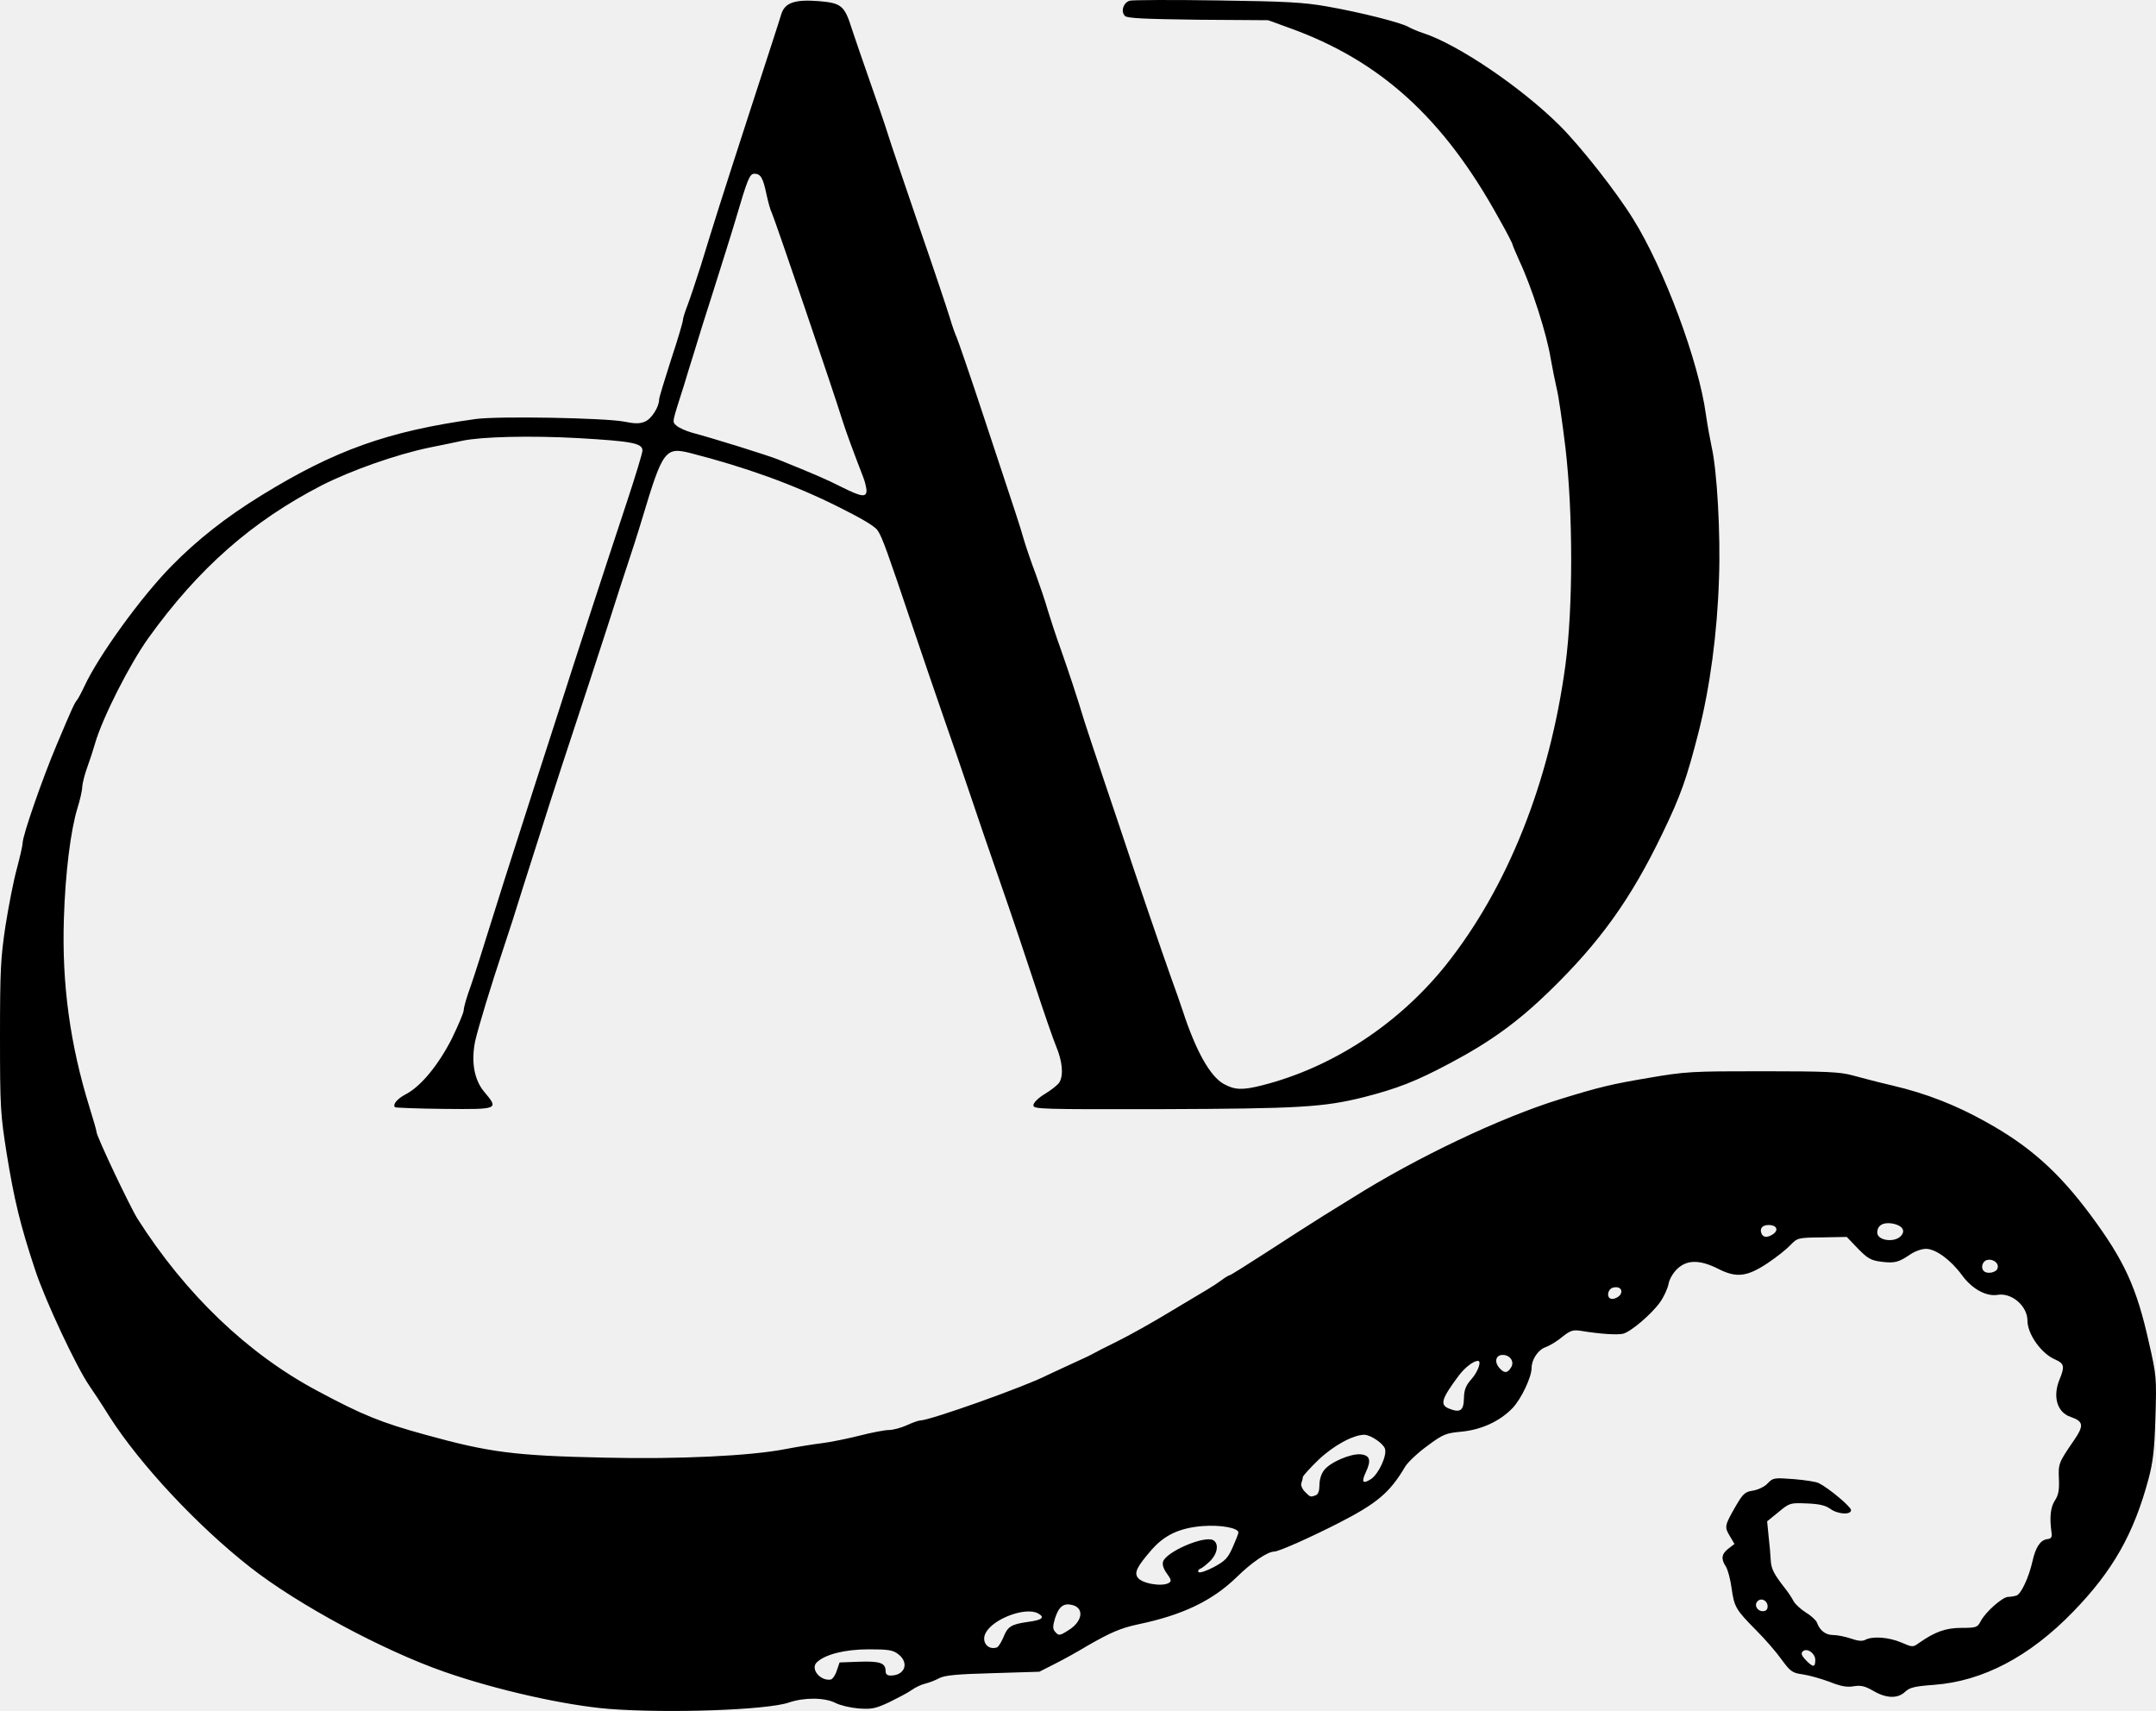
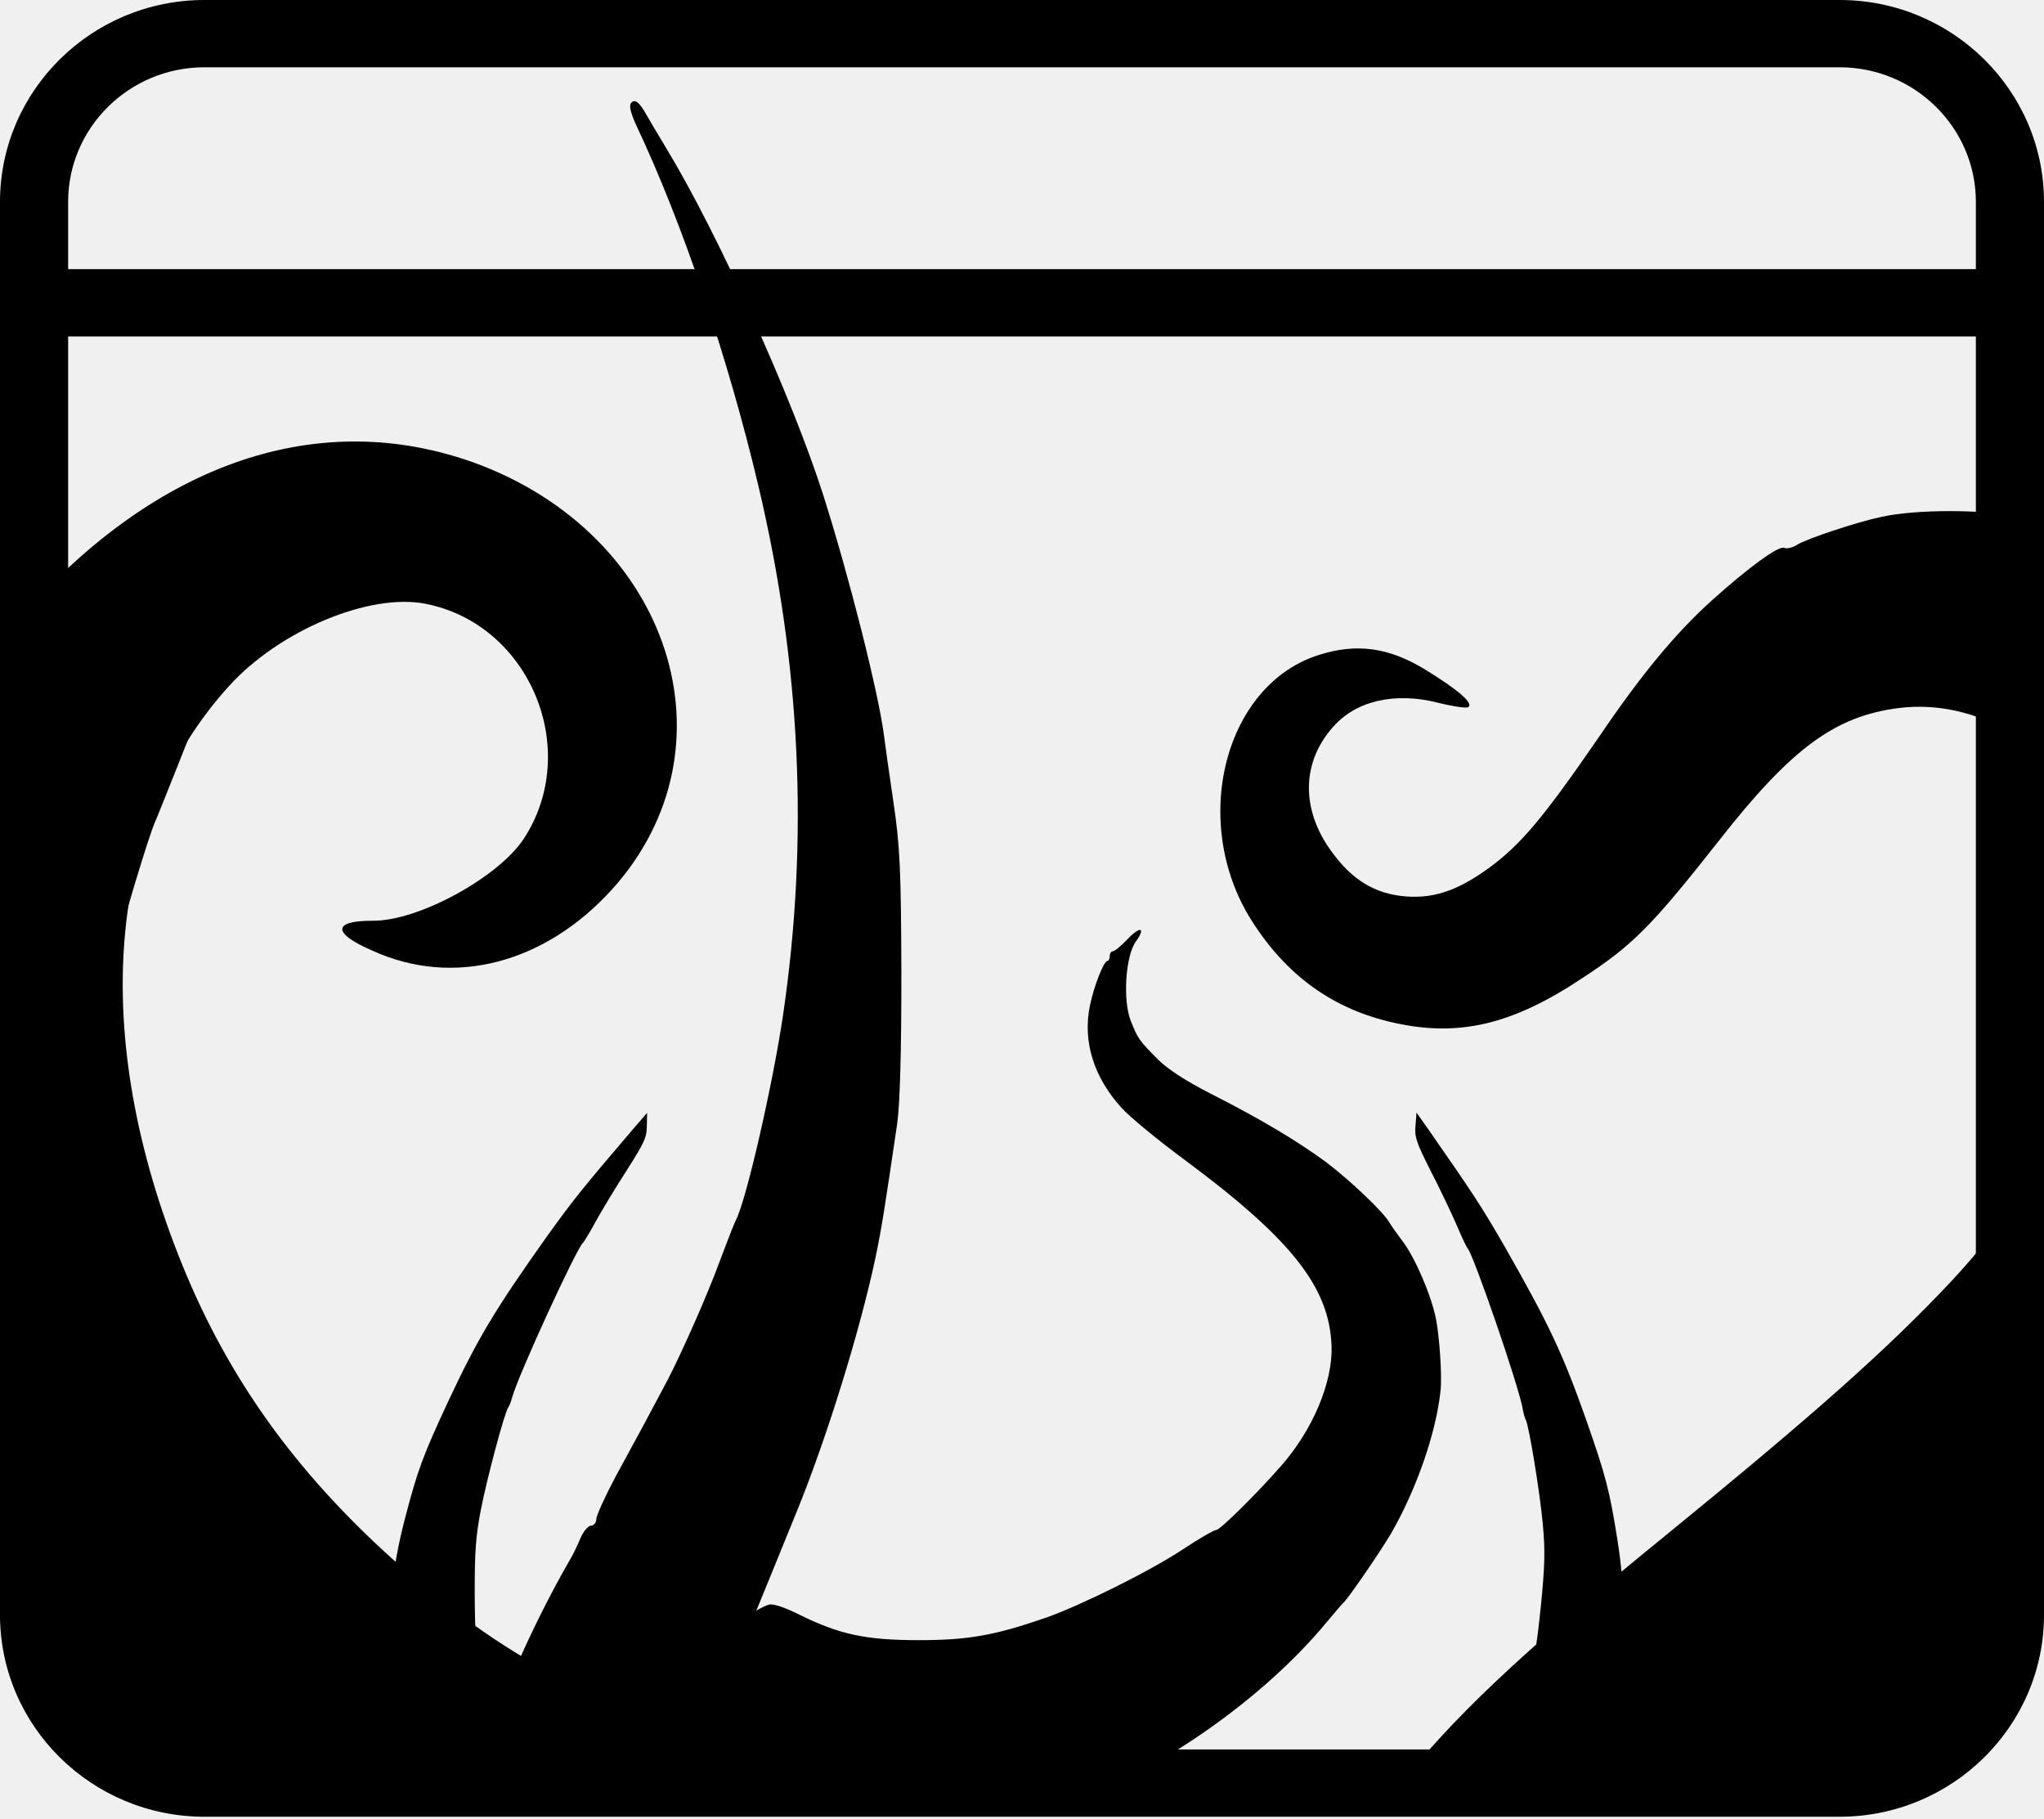
- <svg xmlns="http://www.w3.org/2000/svg" class="img-fluid" id="outputsvg" width="904.427" height="717.741" viewBox="0 0 9044.265 7177.415" transform-origin="50% 50%" cursor="move" version="1.1">
-   <defs id="defs7" />
-   <path id="p6sZLZLnx" d="m 2555,7168.811 c -185,-15 -471,-79 -689,-155 -259,-90 -617,-283 -816,-439 -222,-174 -462,-431 -590,-631 -31,-50 -70,-109 -86,-132 -52,-75 -184,-355 -226,-483 -63,-189 -89,-298 -120,-490 -26,-164 -28,-195 -28,-490 0,-280 3,-332 23,-465 13,-82 34,-191 48,-241 13,-49 24,-97 24,-107 0,-31 81,-265 143,-412 65,-154 74,-174 85,-187 6,-8 20,-34 31,-58 60,-129 238,-375 366,-505 108,-110 229,-205 377,-296 307,-189 530,-269 898,-320 93,-13 542,-5 624,11 44,9 65,9 86,0 28,-11 60,-62 60,-93 0,-8 23,-83 50,-167 28,-84 50,-159 50,-167 0,-8 9,-35 19,-61 10,-26 35,-101 56,-167 59,-192 77,-250 205,-645 67,-206 127,-390 132,-408 15,-50 57,-64 159,-56 94,8 107,19 138,118 11,33 45,133 76,221 31,88 65,187 75,220 10,33 69,206 130,385 62,179 120,353 130,386 10,34 23,70 28,80 5,11 57,161 114,334 148,447 149,449 168,515 10,33 32,98 50,145 17,47 40,114 50,150 11,36 35,110 55,165 33,94 69,202 100,305 8,25 45,137 83,250 38,113 76,225 84,250 43,131 162,478 193,565 20,55 43,120 51,145 55,169 115,276 172,308 47,26 79,27 162,6 295,-75 572,-257 770,-504 259,-325 436,-768 502,-1260 32,-241 32,-636 0,-910 -13,-107 -29,-220 -37,-250 -7,-30 -18,-86 -25,-125 -16,-101 -80,-301 -132,-411 -15,-34 -28,-64 -28,-67 0,-4 -25,-53 -57,-109 -232,-422 -499,-664 -883,-801 l -85,-31 -294,-2 c -224,-3 -298,-6 -307,-16 -19,-19 -6,-57 21,-64 13,-3 178,-4 367,-1 288,4 362,8 458,25 139,24 317,69 345,87 11,6 38,18 60,25 145,47 411,227 573,388 89,89 237,277 308,392 130,208 275,598 305,819 6,42 17,103 24,136 23,99 38,366 31,554 -7,227 -38,457 -86,645 -50,195 -74,263 -150,421 -133,277 -263,458 -476,665 -131,127 -246,211 -414,300 -144,77 -224,108 -365,144 -168,42 -274,48 -847,50 -509,1 -538,0 -538,-16 0,-11 20,-31 50,-49 28,-17 55,-39 60,-49 17,-31 11,-88 -14,-148 -13,-31 -53,-147 -89,-257 -36,-110 -102,-306 -147,-435 -45,-129 -101,-293 -125,-365 -24,-71 -73,-215 -110,-320 -36,-104 -97,-282 -135,-395 -103,-306 -124,-365 -143,-393 -11,-18 -69,-52 -170,-102 -187,-93 -385,-164 -615,-223 -106,-27 -117,-12 -201,268 -21,70 -46,147 -62,195 -6,17 -46,140 -89,275 -44,135 -106,326 -139,425 -63,190 -125,383 -211,655 -28,91 -64,203 -80,250 -57,170 -110,346 -122,400 -17,85 -4,161 38,211 62,74 62,74 -167,72 -111,-1 -204,-5 -207,-7 -11,-12 10,-36 46,-55 62,-32 136,-122 192,-232 27,-56 50,-109 50,-119 0,-10 9,-42 19,-72 11,-29 43,-127 71,-218 46,-148 99,-315 210,-660 21,-63 65,-203 100,-310 67,-210 184,-569 286,-877 35,-106 64,-201 64,-212 0,-31 -46,-39 -270,-52 -200,-11 -404,-6 -485,11 -22,5 -85,18 -140,29 -139,29 -328,96 -450,158 -293,151 -517,348 -727,640 -79,110 -193,335 -224,442 -7,25 -22,71 -33,101 -11,30 -20,67 -21,81 0,15 -9,55 -20,90 -29,95 -51,272 -57,464 -9,274 26,529 108,793 16,51 29,97 29,102 0,18 140,313 172,364 201,316 462,566 753,721 190,102 269,134 455,185 268,74 373,88 755,96 305,7 606,-7 755,-36 52,-10 122,-21 155,-25 33,-4 102,-18 154,-31 51,-13 107,-24 125,-24 17,0 51,-9 75,-20 24,-11 49,-20 56,-20 41,0 445,-144 533,-190 9,-4 53,-25 97,-45 44,-20 87,-40 95,-45 8,-5 53,-28 100,-51 47,-23 148,-79 225,-126 176,-105 174,-103 212,-130 17,-13 34,-23 38,-23 3,0 73,-44 155,-97 83,-54 189,-122 237,-152 49,-30 104,-64 123,-76 267,-168 620,-336 870,-413 165,-51 216,-63 370,-89 157,-27 181,-28 480,-28 266,0 324,3 375,17 33,9 109,29 169,43 141,33 266,82 391,152 183,101 305,210 439,390 143,193 194,304 246,538 31,135 32,146 27,310 -4,137 -10,188 -29,260 -62,231 -150,386 -316,557 -183,189 -380,292 -584,307 -81,6 -102,11 -121,29 -31,30 -80,28 -134,-4 -35,-20 -52,-24 -82,-19 -28,5 -55,0 -102,-19 -35,-13 -85,-27 -112,-31 -43,-6 -51,-11 -89,-63 -22,-31 -70,-86 -106,-122 -85,-86 -92,-97 -103,-176 -5,-38 -16,-78 -24,-91 -21,-32 -19,-52 10,-75 l 26,-20 -20,-34 c -23,-38 -21,-44 26,-126 30,-51 38,-59 73,-64 22,-4 49,-17 61,-31 22,-23 27,-23 109,-17 47,4 94,11 105,17 42,21 135,99 135,113 0,21 -56,18 -88,-6 -20,-14 -46,-20 -98,-22 -69,-3 -72,-2 -118,36 l -48,39 6,61 c 4,33 8,79 9,101 2,38 13,59 63,123 12,15 26,37 33,50 6,12 30,34 52,48 22,13 43,33 46,42 12,33 36,52 68,52 18,0 51,7 75,15 29,10 47,12 60,5 31,-16 98,-11 150,11 49,21 49,21 77,1 66,-46 111,-62 177,-62 62,0 66,-2 80,-28 20,-39 92,-102 115,-102 11,0 27,-3 36,-6 19,-8 51,-76 66,-143 13,-59 33,-89 61,-93 18,-2 22,-8 19,-28 -9,-64 -4,-107 14,-134 15,-23 19,-44 17,-90 -3,-65 -1,-69 62,-161 44,-64 42,-81 -13,-100 -57,-19 -76,-86 -46,-158 22,-53 19,-66 -17,-82 -59,-24 -118,-107 -118,-164 0,-61 -66,-118 -125,-108 -48,8 -108,-25 -150,-83 -47,-64 -110,-110 -151,-110 -17,0 -46,10 -65,23 -50,34 -66,38 -123,31 -44,-6 -57,-14 -98,-56 l -46,-48 -104,2 c -102,1 -103,2 -133,33 -16,17 -59,51 -95,75 -86,57 -130,63 -207,24 -77,-39 -131,-39 -172,0 -18,17 -34,45 -37,65 -4,19 -20,54 -36,76 -36,50 -122,123 -154,131 -24,6 -99,1 -177,-12 -33,-5 -44,-2 -78,25 -21,18 -53,37 -69,43 -32,10 -60,52 -60,87 0,39 -43,130 -80,169 -54,56 -131,91 -215,99 -64,6 -76,10 -143,60 -40,29 -81,68 -92,86 -65,110 -118,155 -285,240 -118,60 -246,117 -265,117 -27,0 -93,44 -157,107 -102,99 -226,159 -413,198 -74,16 -116,34 -215,91 -38,23 -99,57 -135,75 l -65,33 -195,6 c -151,4 -202,9 -225,21 -16,9 -43,19 -59,23 -17,4 -42,16 -57,27 -15,11 -58,33 -94,51 -58,27 -74,30 -129,26 -34,-3 -77,-13 -96,-23 -45,-23 -130,-24 -195,-2 -93,32 -507,46 -755,27 z m 955,-160 12,-35 82,-3 c 87,-3 111,5 111,39 0,13 7,19 21,19 60,0 79,-53 33,-89 -23,-18 -41,-21 -125,-21 -99,0 -183,21 -218,55 -27,27 14,78 58,72 8,-1 20,-18 26,-37 z m 4105,-45 c 0,-29 -36,-53 -53,-36 -8,8 -4,18 13,36 30,31 40,32 40,0 z m -3406,-95 c 18,-46 33,-55 103,-65 61,-8 73,-19 42,-36 -53,-28 -188,23 -219,82 -20,37 9,74 47,61 6,-2 18,-21 27,-42 z m 273,-30 c 59,-36 68,-93 16,-106 -36,-9 -56,6 -72,55 -10,33 -10,45 -1,56 16,19 19,19 57,-5 z m 2933,-100 c 0,-24 -26,-38 -42,-22 -16,16 -2,42 22,42 13,0 20,-7 20,-20 z m -2511,-99 c 11,-7 9,-14 -9,-39 -14,-19 -20,-37 -16,-50 14,-42 173,-110 210,-90 25,14 19,56 -12,87 -15,15 -34,30 -42,33 -8,3 -11,9 -7,14 5,5 33,-5 64,-21 48,-26 59,-38 79,-83 13,-29 24,-57 24,-62 0,-19 -74,-33 -151,-27 -97,8 -161,38 -217,104 -56,65 -69,90 -55,111 16,26 104,41 132,23 z m 615,-367 c 11,-4 16,-19 16,-44 0,-22 8,-48 20,-62 25,-33 112,-70 153,-66 39,4 45,25 22,74 -20,43 -14,52 21,30 32,-21 68,-99 59,-127 -7,-23 -61,-59 -87,-59 -46,0 -129,45 -192,105 -36,35 -66,68 -66,73 0,6 -3,17 -6,25 -3,9 4,25 15,36 23,23 23,23 45,15 z m 622,-406 c 1,-38 8,-55 33,-83 26,-30 42,-75 26,-75 -19,0 -55,28 -80,61 -73,98 -81,123 -42,139 47,19 62,9 63,-42 z m 198,-131 c 15,-23 -4,-52 -35,-52 -30,0 -37,30 -13,56 20,22 33,21 48,-4 z m 456,-302 c 16,-20 1,-39 -26,-33 -27,5 -32,48 -6,48 11,0 25,-7 32,-15 z m 1584,-112 c 9,-22 -18,-43 -44,-36 -19,5 -27,33 -13,46 13,14 51,7 57,-10 z m -403,-139 c 18,-22 3,-42 -36,-50 -40,-7 -65,7 -65,38 0,34 75,44 101,12 z m -536,-7 c 22,-17 12,-37 -20,-37 -27,0 -39,14 -31,35 7,19 27,19 51,2 z m -3805,-3119 c -1,-13 -7,-39 -15,-58 -42,-109 -69,-182 -86,-235 -36,-118 -286,-850 -296,-870 -6,-11 -16,-47 -23,-80 -14,-67 -24,-85 -50,-85 -20,0 -28,18 -80,195 -18,61 -60,193 -92,295 -33,102 -70,221 -83,265 -14,44 -32,103 -40,130 -52,164 -51,154 -33,171 9,9 38,22 65,30 94,25 318,95 363,113 153,62 202,83 265,115 84,42 105,45 105,14 z" style="fill:#000000" />
+ <svg xmlns="http://www.w3.org/2000/svg" width="200" height="178" viewBox="0 0 200 178" fill="none">
+   <g clip-path="url(#clip0_1_15)">
+     <path d="M180 0H20C8.973 0 0 8.863 0 19.753V158.025C0 168.915 8.973 177.778 20 177.778H180C191.027 177.778 200 168.915 200 158.025V19.753C200 8.863 191.027 0 180 0ZM20 6.584H180C187.353 6.584 193.333 12.491 193.333 19.753V26.337H6.667V19.753C6.667 12.491 12.647 6.584 20 6.584ZM180 171.193H20C12.647 171.193 6.667 165.287 6.667 158.025V32.922H193.333V158.025C193.333 165.287 187.353 171.193 180 171.193Z" fill="black" />
+   </g>
+   <mask id="mask0_1_15" style="mask-type:alpha" maskUnits="userSpaceOnUse" x="0" y="0" width="200" height="177">
+     <path d="M0 20C0 8.954 8.954 0 20 0H180C191.046 0 200 8.954 200 20V157C200 168.046 191.046 177 180 177H20C8.954 177 0 168.046 0 157V20Z" fill="#D9D9D9" />
+   </mask>
+   <g mask="url(#mask0_1_15)">
+     <path d="M141 381.482V364.926L139.907 364.33C139.292 363.994 136.697 362.689 134.169 361.458C131.642 360.191 129.422 359.035 129.285 358.886C129.149 358.736 129.354 357.692 129.729 356.611C132.052 350.16 134.921 340.54 136.014 335.544C136.526 333.306 137.072 330.845 137.243 330.137C137.414 329.429 137.824 326.557 138.131 323.798C138.438 321.039 138.814 318.615 138.951 318.466C139.087 318.28 139.634 318.764 140.112 319.585L141 321.002L140.966 288.226C140.966 261.677 140.863 255.6 140.522 256.159C138.917 258.769 134.716 269.023 134.033 272.043C133.281 275.511 133.247 275.474 131.198 271.037C130.173 268.799 129.114 266.674 128.841 266.338C128.568 266.04 128.363 265.593 128.363 265.369C128.363 265.145 128.056 264.549 127.646 263.989C127.27 263.467 126.997 262.871 127.065 262.722C127.134 262.572 128.534 261.118 130.242 259.478C133.896 255.973 133.623 256.271 137.721 251.834L141 248.329V234.681L140.966 221.072L140.283 222.004C136.594 226.963 130.105 233.6 125.255 237.366C123.479 238.783 121.874 240.051 121.669 240.237C120.644 241.169 114.087 245.495 113.745 245.495C113.506 245.495 112.174 244.451 110.74 243.183C109.305 241.878 107.734 240.498 107.188 240.088C104.729 238.149 100.459 234.57 99.811 233.936C99.162 233.302 99.059 232.668 98.888 229.014C98.376 217.268 96.395 206.492 92.263 193.293C89.838 185.425 84.27 171.181 85.159 175.022C87.242 184.008 88.745 195.977 89.257 207.275C89.462 211.675 88.95 223.943 88.54 224.688C88.164 225.322 82.699 220.475 78.225 215.665C76.517 213.763 75.083 212.16 75.083 212.048C75.083 211.936 74.468 211.079 73.751 210.109C69.413 204.441 66.545 194.523 66.545 185.388C66.579 178.228 68.116 172.076 72.522 161.225C74.332 156.825 76.039 152.649 78.157 147.429C80.992 140.382 84.134 130.24 85.637 123.192C86.251 120.284 86.525 118.531 87.788 109.955C88.061 107.979 88.198 103.057 88.198 95.227C88.164 85.085 88.061 82.81 87.413 78.448C87.003 75.688 86.593 72.743 86.49 71.922C85.944 67.746 83.109 56.485 80.548 48.431C77.542 38.998 70.267 22.889 65.213 14.537C64.359 13.12 63.471 11.629 63.266 11.256C62.583 10.025 62.139 9.652 61.763 10.062C61.524 10.323 61.695 11.032 62.275 12.3C66.784 21.845 71.258 35.082 74.195 47.499C78.362 65.061 79.147 82.139 76.62 99.328C75.629 106.04 73.034 117.413 72.009 119.389C71.838 119.725 71.121 121.552 70.438 123.379C69.277 126.585 66.715 132.365 65.281 135.124C63.846 137.846 62.139 141.016 60.26 144.446C59.236 146.385 58.348 148.287 58.348 148.66C58.348 148.995 58.109 149.293 57.835 149.293C57.562 149.293 57.084 149.853 56.811 150.487C56.538 151.158 56.025 152.239 55.65 152.836C51.927 159.324 48.409 167.415 46.701 173.381C46.325 174.649 45.642 177.744 45.164 180.279C44.379 184.344 44.276 185.798 44.276 192.36C44.276 196.462 44.413 200.564 44.618 201.496C44.823 202.428 44.891 203.286 44.755 203.435C44.584 203.621 43.115 202.092 41.441 200.079C39.734 198.103 37.036 194.97 35.431 193.106C28.531 185.238 21.871 176.103 18.422 169.801C12.957 159.808 9.132 147.802 7.732 136.243C7.185 131.694 7.185 116.667 7.766 111.82C8.244 107.494 9.815 99.105 11.011 94.257C12.001 90.305 14.46 82.102 15.143 80.498C15.416 79.902 16.407 77.366 17.397 74.905C18.354 72.444 19.822 68.902 20.642 67.075C22.315 63.346 22.349 63.16 21.666 63.16C20.881 63.16 14.494 73.712 11.147 80.498C8.039 86.8 4.829 94.257 3.702 97.65C3.394 98.695 2.779 100.522 2.37 101.752C-4.427 122.223 -5.349 147.093 -0.021 166.632C1.072 170.696 2.745 175.917 3.018 176.14C3.155 176.252 3.462 176.998 3.702 177.818C4.385 180.317 8.278 188.743 10.874 193.479C13.845 198.886 16.338 203.025 19.651 208.058C21.017 210.146 22.145 211.973 22.145 212.16C22.145 212.309 22.418 212.794 22.794 213.204C23.887 214.546 29.863 224.129 32.801 229.275C41.544 244.6 45.677 258.359 45.745 272.267C45.745 275.213 45.711 277.711 45.608 277.786C45.54 277.86 43.422 275.772 40.929 273.087C38.402 270.44 36.25 268.24 36.114 268.24C35.943 268.24 35.396 267.793 34.884 267.271C33.757 266.077 29.624 262.386 28.292 261.342C24.023 257.986 14.05 248.515 10.361 244.339C4.76 238 -0.943 229.275 -2.719 224.427C-3.095 223.383 -4.393 220.289 -5.622 217.529C-6.818 214.77 -8.218 211.079 -8.696 209.326C-11.77 198.065 -12.966 189.787 -13.239 177.445C-13.58 163.239 -12.18 148.138 -9.311 134.863C-8.97 133.372 -8.833 132.104 -9.004 132.104C-9.14 132.067 -9.448 132.029 -9.653 131.992C-9.858 131.955 -10.78 134.155 -11.736 136.802C-14.127 143.663 -16.893 153.059 -18.977 161.225C-20.035 165.476 -21.572 174.798 -22.29 181.696C-22.836 186.544 -23.212 188.818 -23.451 188.743C-23.69 188.669 -25.09 187.177 -26.627 185.425L-29.393 182.218L-28.745 179.944C-27.754 176.327 -26.149 168.907 -25.363 164.395C-23.963 156.341 -23.553 151.195 -23.383 139.785C-23.246 130.09 -23.314 127.555 -23.929 120.769C-24.715 112.454 -25.705 106.152 -27.344 98.583C-28.471 93.474 -29.53 89 -29.872 88.142C-29.974 87.844 -30.316 86.576 -30.623 85.346C-30.93 84.115 -31.443 82.288 -31.819 81.244C-36.429 67.858 -37.488 65.024 -40.801 57.567C-42.85 52.943 -42.611 53.316 -43.226 53.577C-43.67 53.763 -43.704 53.987 -43.397 54.845C-43.192 55.404 -42.816 56.634 -42.577 57.567C-42.338 58.499 -41.621 61.184 -40.938 63.533C-39.127 70.132 -37.181 79.38 -36.293 85.532C-36.053 87.061 -35.678 89.857 -35.405 91.684C-34.619 96.905 -34.209 104.325 -34.209 113.087C-34.209 125.355 -34.824 132.775 -36.6 142.955C-37.898 150.151 -38.308 151.978 -39.81 157.012C-40.664 159.846 -41.382 162.456 -41.382 162.791C-41.382 163.127 -41.518 163.537 -41.723 163.649C-41.894 163.761 -42.201 164.507 -42.406 165.252C-42.577 166.035 -42.953 166.968 -43.226 167.378C-43.704 168.086 -43.806 168.012 -45.89 166.073C-47.051 164.954 -48.349 163.724 -48.725 163.276C-49.1 162.866 -50.501 161.524 -51.798 160.293C-62.249 150.487 -70.139 140.494 -73.418 132.887C-76.389 126.026 -77.072 122.596 -77.038 115.176C-77.004 110.44 -76.867 109.06 -76.116 106.04C-73.999 97.539 -71.198 91.274 -66.348 84.227C-64.948 82.176 -63.684 80.349 -63.547 80.125C-62.659 78.82 -58.527 73.936 -55.487 70.692C-52.277 67.224 -51.628 66.143 -52.721 66.143C-52.925 66.143 -53.779 66.777 -54.633 67.522C-55.487 68.305 -56.375 69.014 -56.614 69.126C-58.493 69.946 -69.046 80.275 -72.803 84.973C-75.228 87.956 -77.414 91.535 -77.926 93.251C-78.234 94.332 -78.643 95.04 -78.951 95.04C-79.497 95.04 -79.873 95.637 -81.717 99.739C-82.878 102.349 -84.04 105.63 -85.201 109.955C-86.362 114.057 -86.806 123.975 -86.123 129.345C-85.679 132.738 -84.142 139.189 -83.527 140.158C-83.254 140.531 -83.049 141.128 -83.049 141.463C-83.049 141.985 -79.497 150.039 -78.541 151.717C-75.638 156.714 -74.169 159.1 -73.076 160.592C-72.359 161.598 -71.847 162.568 -71.983 162.754C-72.086 162.941 -74.033 164.097 -76.321 165.364C-85.816 170.547 -90.392 173.903 -96.369 180.018C-100.638 184.381 -103.132 187.998 -105.591 193.479C-106.342 195.231 -107.025 196.648 -107.094 196.648C-107.162 196.648 -107.879 194.411 -108.665 191.726C-109.45 189.004 -110.304 186.245 -110.577 185.574C-110.85 184.94 -111.055 184.306 -111.055 184.194C-111.055 183.747 -114.163 175.208 -115.939 170.734C-118.057 165.439 -130.762 137.734 -133.904 131.657C-135.1 129.307 -141.384 115.996 -143.98 110.216C-144.663 108.762 -145.209 107.345 -145.209 107.084C-145.209 106.86 -145.414 106.376 -145.687 106.077C-145.961 105.742 -146.405 104.81 -146.678 103.989C-146.951 103.169 -147.976 100.41 -148.966 97.837C-153.611 85.756 -156.685 74.271 -158.256 62.973C-159.281 55.851 -159.349 41.757 -158.427 34.821C-156.787 22.74 -153.748 12.151 -148.693 0.927C-146.541 -3.846 -146.029 -4.778 -142.067 -11.34C-138.788 -16.747 -137.456 -18.835 -136.807 -19.544C-136.261 -20.103 -136.295 -20.774 -136.876 -20.998C-137.32 -21.147 -143.672 -13.54 -146.883 -8.991C-148.215 -7.127 -150.298 -3.958 -151.562 -1.907C-152.826 0.144 -154.089 2.232 -154.431 2.754C-156.753 6.446 -161.808 18.005 -163.482 23.449C-163.755 24.269 -164.335 26.208 -164.848 27.737C-165.702 30.421 -167.102 36.425 -167.751 40.153C-169.527 50.072 -169.868 67.597 -168.502 78.41C-168.058 81.766 -167.648 84.674 -167.546 84.824C-167.478 84.973 -167.17 86.688 -166.863 88.59C-166.316 92.207 -165.053 98.172 -163.994 102.311C-160.92 114.057 -160.852 114.281 -156.924 126.362C-154.021 135.311 -152.689 139.226 -150.503 145.192C-149.444 148.063 -147.942 152.351 -145.653 158.988C-143.706 164.693 -143.126 166.968 -143.433 167.751C-145.107 171.74 -147.976 179.906 -148.966 183.411C-149.308 184.642 -149.752 186.133 -149.957 186.73C-150.196 187.327 -150.298 188.259 -150.23 188.781C-150.162 189.303 -150.162 189.489 -150.264 189.191C-150.503 188.408 -151.528 192.547 -152.723 199.072C-153.884 205.485 -154.772 214.733 -154.772 220.624C-154.772 228.268 -152.826 241.952 -150.879 247.918C-146.985 259.962 -144.082 266.04 -137.695 275.511C-136.09 277.897 -134.826 280.097 -134.861 280.47C-135.1 283.341 -136.534 289.867 -136.91 289.867C-137.149 289.867 -137.764 288.972 -138.242 287.928C-141.213 281.44 -147.873 273.311 -157.607 264.138C-158.768 263.057 -158.871 262.759 -158.871 261.006C-158.871 258.434 -159.827 249.298 -160.237 247.918C-160.408 247.322 -160.954 245.196 -161.398 243.22C-162.73 237.403 -164.745 231.736 -168.366 223.495C-169.458 221.034 -172.191 215.665 -172.362 215.665C-172.396 215.665 -172.259 216.448 -172.02 217.455C-169.424 227.746 -168.092 237.702 -168.092 246.613C-168.092 252.356 -168.297 254.071 -168.98 254.071C-169.254 254.071 -169.458 253.922 -169.458 253.773C-169.458 253.586 -170.176 252.878 -171.098 252.169C-173.318 250.454 -185.033 237.627 -185.306 236.62C-185.442 236.173 -185.682 235.8 -185.852 235.8C-185.989 235.8 -186.433 235.241 -186.809 234.607C-187.218 233.936 -188.004 232.631 -188.619 231.698C-189.234 230.766 -190.566 228.529 -191.556 226.739C-192.99 224.129 -193.298 223.309 -193.025 222.75C-192.854 222.377 -192.581 222.004 -192.41 221.929C-192.034 221.78 -188.141 214.397 -185.921 209.699C-183.701 204.963 -180.832 197.32 -179.568 192.733C-179.056 190.906 -178.338 188.371 -177.963 187.14C-176.255 181.286 -174.479 169.951 -173.933 161.598C-173.557 156.08 -173.728 141.165 -174.206 136.429C-174.889 129.643 -175.914 122.074 -176.767 117.748C-177.69 112.976 -179.534 104.959 -180.012 103.43C-180.183 102.908 -180.729 101.006 -181.242 99.142C-182.881 93.101 -183.462 91.461 -183.803 91.684C-183.94 91.759 -184.315 90.454 -184.657 88.776C-184.964 87.098 -185.442 85.234 -185.682 84.6C-185.921 84.003 -186.399 82.661 -186.74 81.617C-187.048 80.61 -187.423 79.603 -187.56 79.38C-187.697 79.193 -188.072 78.186 -188.38 77.217C-188.824 75.912 -189.165 75.465 -189.575 75.576C-189.882 75.651 -190.053 75.949 -189.985 76.248C-189.917 76.546 -189.609 77.776 -189.37 79.007C-189.097 80.237 -188.585 82.586 -188.243 84.227C-186.706 91.237 -184.759 104.027 -183.906 112.752C-182.778 124.497 -183.222 144.819 -184.828 153.209C-184.964 154.029 -185.442 156.378 -185.818 158.429C-187.15 165.476 -190.224 176.476 -191.693 179.459C-192.034 180.205 -192.342 180.913 -192.342 181.062C-192.342 181.398 -195.962 189.489 -196.85 191.055C-197.533 192.323 -200.914 198.14 -201.119 198.475C-201.187 198.587 -201.392 198.475 -201.597 198.252C-202.075 197.73 -202.314 196.238 -203.339 188.259C-204.364 179.832 -204.466 162.829 -203.51 153.581C-202.827 147.019 -201.085 135.348 -200.334 132.141C-199.719 129.606 -199.719 128.785 -200.334 128.785C-201.187 128.785 -204.978 139.897 -208.257 151.904C-209.487 156.49 -210.341 160.219 -211.331 165.7C-211.604 167.229 -212.048 169.764 -212.322 171.293C-213.005 175.059 -214.2 189.228 -214.2 193.703C-214.2 197.655 -213.722 204.963 -213.141 210.407L-212.731 213.912L-215.395 216.672C-219.084 220.512 -226.871 227.746 -229.842 230.132C-231.174 231.251 -232.302 232.258 -232.302 232.407C-232.302 232.556 -232.814 232.966 -233.429 233.302C-234.009 233.675 -235.614 234.868 -236.912 235.987C-238.244 237.105 -239.406 238.037 -239.576 238.037C-239.713 238.037 -239.815 237.292 -239.815 236.397C-239.815 234.309 -238.313 222.302 -237.595 218.648C-237.288 217.119 -236.912 214.919 -236.707 213.801C-236.195 210.967 -234.18 203.435 -232.916 199.818C-230.867 193.964 -229.467 190.123 -229.228 189.75C-229.091 189.564 -228.852 188.967 -228.715 188.445C-228.579 187.923 -227.759 185.91 -226.939 183.971C-226.086 182.032 -224.856 179.086 -224.207 177.445C-223.524 175.805 -222.875 174.313 -222.738 174.09C-222.602 173.903 -221.987 172.449 -221.372 170.92C-220.758 169.391 -219.699 166.856 -218.982 165.29C-218.264 163.724 -217.513 161.785 -217.274 161.002C-217.035 160.219 -216.727 159.398 -216.591 159.175C-216.488 158.988 -216.113 157.981 -215.771 156.937C-215.43 155.931 -215.054 154.737 -214.883 154.327C-214.337 152.985 -212.526 146.534 -211.809 143.514C-208.872 130.985 -208.872 114.392 -211.878 102.684C-214.951 90.529 -218.777 81.953 -225.881 70.953C-227.52 68.417 -230.389 64.689 -230.696 64.689C-231.345 64.614 -231.243 65.844 -230.457 67.187C-229.159 69.461 -224.958 78.671 -224.002 81.43C-223.251 83.519 -221.68 88.739 -220.689 92.43C-219.494 96.718 -218.333 108.538 -218.538 113.87C-218.777 120.508 -220.621 130.501 -222.363 134.863C-222.773 135.87 -223.08 136.839 -223.08 137.063C-223.08 137.473 -228.032 148.51 -229.296 150.971C-230.286 152.836 -231.174 154.327 -239.303 167.751C-242.889 173.717 -246.339 179.422 -246.919 180.428C-249.378 184.679 -252.145 190.123 -254.57 195.53L-256.653 200.153L-257.712 198.699C-265.499 187.998 -271.237 182.367 -280.834 176.066C-281.483 175.618 -281.79 174.984 -282.098 173.306C-282.303 172.076 -282.713 169.913 -282.986 168.459C-283.532 165.551 -285.035 159.846 -285.752 158.056C-285.991 157.459 -286.367 156.341 -286.538 155.632C-288.041 150.002 -297.843 128.897 -298.902 129.009C-299.96 129.121 -299.994 129.158 -299.653 129.643C-299.311 130.09 -297.194 135.907 -296.682 137.734C-296.545 138.256 -296.306 138.853 -296.169 139.039C-295.52 139.972 -292.72 150.337 -291.593 156.08C-290.602 161.002 -289.543 169.615 -289.851 170.174C-289.987 170.435 -290.226 170.473 -290.466 170.212C-290.978 169.764 -300.746 164.395 -302.078 163.873L-303 163.463V174.984V186.469L-301.053 187.886C-297.945 190.123 -291.729 195.567 -291.729 196.052C-291.729 196.648 -292.378 199.333 -292.754 200.191C-292.925 200.601 -293.574 202.353 -294.154 204.106C-295.11 206.791 -296.613 210.221 -298.594 214.173C-299.38 215.702 -301.326 218.76 -302.214 219.804L-303 220.736L-302.932 234.383L-302.829 248.068L-300.951 245.607C-292.754 234.942 -287.938 225.77 -284.591 214.472C-283.84 211.973 -283.054 209.177 -282.849 208.319C-282.644 207.424 -282.371 206.716 -282.2 206.716C-281.961 206.716 -278.068 213.577 -278.068 214.024C-278.068 214.136 -277.726 215.031 -277.282 216.001C-276.36 217.977 -274.277 225.397 -273.525 229.461C-271.647 239.23 -271.92 258.172 -274.106 271.596C-275.404 279.575 -278.409 293.67 -280.185 300.121C-282.303 307.914 -283.327 311.12 -283.703 311.12C-284.147 311.12 -286.948 309.107 -289.782 306.758C-296.135 301.5 -300.78 293.185 -302.522 284.087C-302.863 282.186 -302.932 284.796 -302.966 301.351L-303 320.852L-302.249 322.046C-300.917 324.096 -297.843 327.937 -294.359 331.89L-290.978 335.693L-291.695 337.855C-292.071 339.049 -292.925 341.696 -293.608 343.747C-294.291 345.798 -295.076 348.147 -295.315 348.967C-295.828 350.608 -296.784 353.442 -298.662 358.848C-299.38 360.936 -299.824 362.801 -299.721 363.323C-299.585 364.106 -299.619 364.143 -299.858 363.509C-300.131 362.838 -300.199 362.913 -300.438 363.994C-300.712 365.411 -301.292 365.784 -302.283 365.187L-303 364.777V381.407V398H-81H141V381.482ZM-192.478 349.34C-195.689 345.835 -198.011 342.255 -198.353 340.316C-198.694 338.378 -197.874 335.954 -195.996 333.195C-195.04 331.815 -190.77 326.856 -186.501 322.195C-178.817 313.805 -175.674 310.114 -173.045 306.46C-172.293 305.453 -171.61 304.521 -171.508 304.409C-171.405 304.297 -170.62 303.066 -169.8 301.65C-168.946 300.233 -168.161 298.89 -168.024 298.667C-167.273 297.436 -165.531 302.06 -164.984 306.609C-164.506 310.822 -164.95 315.968 -166.18 319.92C-167.034 322.568 -170.381 330.025 -171.03 330.696C-171.234 330.92 -172.259 332.412 -173.284 334.052C-175.06 336.811 -176.87 339.198 -180.524 343.56C-182.676 346.133 -188.892 352.509 -189.234 352.509C-189.404 352.509 -190.873 351.092 -192.478 349.34ZM2.199 351.167C2.233 350.794 2.745 347.923 3.326 344.791C3.906 341.659 4.624 337.296 4.897 335.096C5.17 332.896 5.58 329.988 5.751 328.646C6.058 326.259 6.878 318.69 7.493 312.053C7.663 310.226 7.902 302.022 8.005 293.894C8.142 285.728 8.346 279.053 8.449 279.053C8.893 279.053 15.075 286.511 17.568 290.053C20.915 294.863 21.735 296.131 22.52 297.697C22.964 298.629 23.511 299.636 23.75 299.972C23.989 300.27 24.604 301.873 25.116 303.514C26.346 307.504 26.448 314.215 25.287 318.69C23.101 327.266 17.056 336.923 7.493 347.215C4.931 349.899 2.711 352.099 2.506 352.025C2.335 351.95 2.199 351.54 2.199 351.167ZM87.959 331.927C81.914 326.185 78.874 322.381 77.098 318.28L76.415 316.714L77.201 310.673C78.123 303.551 78.259 303.216 83.007 298.219C86.934 294.08 97.317 285.392 98.308 285.392C98.752 285.392 99.981 289.606 100.528 292.999C101.757 300.717 100.801 310.188 97.898 319.137C96.156 324.507 93.355 331.293 91.716 334.164C91.238 334.947 90.828 334.686 87.959 331.927ZM-36.634 327.266C-36.976 326.818 -37.181 324.73 -37.317 319.547C-37.693 307.765 -39.469 298.517 -43.328 288.375C-46.334 280.47 -47.085 278.942 -52.345 270.403L-54.36 267.159V264.25C-54.36 256.793 -52.038 243.593 -49.237 235.241C-47.051 228.678 -46.061 226.068 -44.114 221.444C-43.772 220.624 -42.782 218.2 -41.894 216.038C-39.23 209.512 -38.957 208.953 -38.513 208.953C-38.103 208.953 -34.38 216.336 -32.911 220.139C-32.023 222.377 -30.418 227.522 -28.745 233.376C-26.183 242.214 -24.749 258.471 -25.329 271.111C-25.5 274.653 -25.739 277.935 -25.841 278.382C-25.944 278.867 -26.251 281.589 -26.525 284.46C-26.798 287.331 -27.276 290.948 -27.549 292.477C-29.667 304.26 -31.34 312.314 -32.604 316.937C-32.877 317.944 -33.458 320.032 -33.868 321.561C-35.644 328.31 -35.746 328.496 -36.634 327.266ZM-228.169 324.283C-228.579 323.686 -228.989 323.052 -229.125 322.866C-230.491 320.927 -231.414 319.436 -232.882 316.714C-234.317 314.103 -234.726 312.948 -235.205 310.188C-235.512 308.361 -235.888 306.087 -236.058 305.155C-236.537 302.768 -238.449 287.518 -238.449 286.324C-238.449 285.28 -236.537 279.948 -235.819 279.016C-235.58 278.718 -235.375 278.308 -235.375 278.121C-235.375 277.003 -229.535 268.576 -225.163 263.43C-221.304 258.844 -221.372 258.918 -215.908 252.729C-211.365 247.583 -206.584 241.878 -206.242 241.169C-205.73 240.163 -205.286 240.647 -204.09 243.444C-203.066 245.83 -201.256 249.447 -198.865 253.773C-196.064 258.881 -192.444 264.176 -185.579 273.087C-183.462 275.847 -181.105 278.904 -180.354 279.874C-179.636 280.843 -179.022 281.775 -179.022 281.924C-179.022 282.111 -180.354 283.752 -182.027 285.616C-184.998 289.009 -189.404 292.962 -192.41 294.938C-195.381 296.951 -200.368 300.195 -204.466 302.843C-215.703 310.076 -220.997 315.11 -225.471 322.791C-226.29 324.171 -227.076 325.29 -227.213 325.29C-227.349 325.29 -227.793 324.842 -228.169 324.283ZM-88.445 288.711C-89.709 287.443 -91.28 285.989 -91.929 285.43C-92.578 284.907 -94.081 283.565 -95.276 282.521C-96.438 281.44 -97.531 280.545 -97.701 280.545C-97.838 280.545 -98.077 273.609 -98.213 265.182C-98.316 256.718 -98.521 248.664 -98.623 247.285C-98.76 245.644 -98.726 244.749 -98.487 244.749C-98.316 244.749 -97.667 245.681 -97.087 246.8C-95.925 249.037 -90.802 257.539 -87.319 263.02C-85.372 266.04 -85.064 266.711 -85.269 267.681C-85.713 270.067 -86.123 282.074 -85.884 286.436C-85.781 288.935 -85.781 290.985 -85.918 290.985C-86.089 290.985 -87.216 289.941 -88.445 288.711ZM75.083 257.986C74.742 256.532 74.366 255.078 74.229 254.742C73.785 253.512 74.912 254.034 76.449 255.749C78.089 257.539 78.055 257.203 76.62 260.111C76.073 261.193 75.732 260.708 75.083 257.986ZM-133.938 245.98C-135.885 242.736 -139.369 235.241 -140.462 231.848C-142.443 225.77 -144.253 217.007 -144.868 210.78C-145.312 206.268 -145.312 195.791 -144.868 190.31C-144.492 185.537 -143.023 174.873 -142.443 172.598C-142.101 171.218 -142.033 171.181 -141.589 171.852C-141.316 172.262 -140.94 173.269 -140.735 174.09C-140.53 174.91 -140.052 176.55 -139.71 177.781C-136.295 188.893 -133.494 204.292 -132.265 218.648C-131.377 229.238 -131.104 248.851 -131.855 248.851C-132.026 248.851 -132.982 247.546 -133.938 245.98ZM-82.161 235.539C-85.611 231.512 -88.48 227.97 -89.299 226.814C-89.607 226.329 -90.222 225.434 -90.665 224.8C-92.612 221.966 -93.637 220.065 -95.071 216.784C-97.633 211.004 -97.906 209.587 -97.906 203.174L-97.872 197.581L-96.369 193.293C-95.549 190.943 -94.218 187.923 -93.398 186.618C-91.485 183.598 -90.836 182.181 -91.075 181.733C-91.178 181.547 -91.075 181.435 -90.836 181.547C-90.597 181.622 -89.573 180.652 -88.582 179.384C-85.645 175.581 -84.757 174.612 -81.171 171.256C-77.926 168.235 -71.915 163.09 -71.642 163.09C-71.573 163.09 -70.686 164.208 -69.661 165.625C-68.671 167.005 -66.485 169.876 -64.845 172.039C-58.322 180.503 -55.487 184.083 -54.121 185.798C-53.301 186.805 -52.652 187.699 -52.652 187.849C-52.652 188.147 -56.956 195.753 -62.284 204.852C-67.509 213.801 -67.885 214.509 -68.431 215.665C-68.671 216.187 -69.422 217.604 -70.105 218.872C-72.325 222.899 -74.886 228.417 -76.799 233.376C-78.882 238.746 -78.917 238.783 -79.19 238.783C-79.292 238.783 -80.624 237.329 -82.161 235.539Z" fill="black" />
+     <path d="M63.318 191.825V182.855L62.324 182.37C60.834 181.656 56.544 178.485 54.714 176.742C51.078 173.286 48.593 168.916 47.207 163.46C46.527 160.86 46.475 160.175 46.449 155.747C46.449 151.72 46.553 150.349 47.05 147.749C47.652 144.636 49.352 138.294 49.718 137.751C49.823 137.609 50.006 137.152 50.11 136.752C50.712 134.552 56.413 122.155 57.041 121.612C57.146 121.527 57.721 120.584 58.323 119.47C58.924 118.384 60.284 116.128 61.357 114.471C63.03 111.843 63.292 111.3 63.292 110.186L63.318 108.901L61.958 110.472C56.858 116.442 56.047 117.47 53.458 121.07C48.437 128.154 46.763 130.924 43.834 137.18C41.375 142.465 40.878 143.807 39.623 148.606C37.007 158.547 37.609 168.916 41.244 177.171C43.284 181.77 44.984 184.312 48.646 188.226C51.627 191.396 54.714 194.224 57.983 196.766C59.29 197.766 60.938 199.052 61.644 199.594C62.35 200.137 63.004 200.651 63.109 200.68C63.24 200.737 63.318 196.738 63.318 191.825Z" fill="black" />
+     <path d="M130.424 191.396L131.309 182.47L132.346 182.085C133.9 181.522 138.481 178.789 140.474 177.236C144.433 174.155 147.337 170.051 149.254 164.759C150.187 162.239 150.307 161.562 150.77 157.159C151.167 153.151 151.198 151.776 150.96 149.14C150.669 145.982 149.602 139.504 149.292 138.928C149.202 138.776 149.065 138.303 149 137.894C148.618 135.646 144.167 122.747 143.596 122.145C143.501 122.05 143.021 121.055 142.532 119.887C142.041 118.747 140.91 116.368 140.006 114.613C138.6 111.833 138.393 111.267 138.503 110.158L138.604 108.877L139.802 110.574C144.289 117.018 144.994 118.121 147.216 121.959C151.514 129.503 152.906 132.426 155.204 138.94C157.129 144.441 157.491 145.826 158.267 150.726C159.889 160.876 158.268 171.135 153.836 178.991C151.352 183.366 149.409 185.729 145.38 189.262C142.1 192.123 138.75 194.633 135.246 196.84C133.846 197.706 132.079 198.822 131.323 199.293C130.567 199.763 129.865 200.21 129.759 200.229C129.623 200.273 129.939 196.285 130.424 191.396Z" fill="black" />
+     <path d="M224.927 71.77C227.993 77.173 229.231 80.244 230.765 85.881C234.117 98.294 232.647 111.455 226.499 123.941C221.937 133.146 213.037 144.621 202.74 154.504C181.142 175.234 173.152 184.582 164.001 199.743L160.686 205.224L157.541 206.664C155.802 207.441 154.004 208.206 153.54 208.356C153.099 208.541 149.783 210.501 146.215 212.778C140.201 216.549 138.445 217.848 133.72 221.952C131.674 223.746 131.38 223.53 131.882 220.7C132.047 219.623 132.338 217.799 132.42 216.674C132.538 215.524 132.669 214.316 132.756 213.902C133.681 209.061 133.65 194.225 132.676 183.578L132.41 180.433L136.254 175.526C142.114 168.077 148.626 161.939 162.793 150.398C177.557 138.364 184.7 132.019 190.992 125.31C195.738 120.222 202.049 111.663 204.081 107.58C204.783 106.152 205.507 104.914 205.65 104.82C205.829 104.703 206.469 102.397 207.041 99.675C208.727 92.245 208.007 85.976 204.756 80.133C200.561 72.609 193.226 68.409 185.877 69.274C179.596 70.054 175.332 73.142 168.149 82.321C161.616 90.617 159.771 92.485 154.83 95.709C148.002 100.266 142.736 101.507 136.394 100.081C130.43 98.765 125.873 95.459 122.463 90.077C116.345 80.387 119.835 66.878 129.172 64.053C132.776 62.927 135.926 63.373 139.404 65.494C142.633 67.471 144.233 68.827 143.66 69.201C143.481 69.318 142.131 69.126 140.723 68.769C136.5 67.695 132.673 68.559 130.43 71.145C127.48 74.449 127.307 78.799 129.877 82.738C131.898 85.758 134.054 87.262 136.967 87.658C140.035 88.056 142.521 87.251 145.77 84.875C148.84 82.617 151.072 79.935 156.366 72.243C160.578 66.024 163.975 61.918 167.516 58.74C171.022 55.584 174.056 53.349 174.588 53.615C174.812 53.724 175.394 53.599 175.824 53.319C176.719 52.735 181.799 51.054 184.093 50.578C187.527 49.818 194.073 49.835 197.624 50.581C198.925 50.855 203.666 52.408 203.806 52.623C203.876 52.73 205.02 53.311 206.343 53.929C210.746 55.905 215.017 59.398 220.672 65.562C221.27 66.243 221.95 66.974 222.162 67.142C222.397 67.346 223.634 69.397 224.927 71.77Z" fill="black" />
+     <path d="M-0.209 160.329C10.185 176.42 25.209 190.03 42.699 199.074C51.203 203.464 60.802 207.585 68.369 209.941L74.914 212.069L75.876 205.892C77.094 197.652 79.624 186.537 81.82 179.755L83.586 174.176L74.568 171.677C58.721 167.262 48.964 162.088 38.426 152.579C28.938 144.032 22.372 134.925 17.864 123.844C8.716 101.365 10.34 80.469 22.363 67.184C27.316 61.68 36.181 57.998 41.643 59.085C51.849 61.09 56.964 73.41 51.214 82.134C48.688 85.885 40.977 90.112 36.518 90.1C32.52 90.082 32.475 91.313 36.433 93.024C44.337 96.638 53.301 94.313 59.916 87C72.361 73.167 65.64 52.289 46.396 45.277C31.235 39.831 15.371 45.207 2.069 60.328C-2.679 65.654 -4.545 68.759 -7.934 76.689C-16.294 96.561 -17.286 114.957 -11.165 136.177C-8.333 145.904 -5.766 151.64 -0.209 160.329Z" fill="black" />
+     <path d="M140.952 136.104C140.509 140.263 138.579 145.799 136.079 150.115C134.876 152.117 131.87 156.496 131.395 156.902C131.269 156.996 130.573 157.841 129.781 158.779C123.674 166.129 113.896 173.041 104.498 176.638C94.024 180.641 80.575 181.11 70.29 177.826C65.639 176.325 57 172.259 57 171.54C57 171.289 61.24 167.067 62.601 165.972C63.803 165.003 66.177 163.033 67.727 161.688C69.215 160.437 74.309 157.246 75.227 157.027C75.638 156.902 76.746 157.278 78.138 157.966C82.094 159.936 84.689 160.499 89.91 160.499C94.783 160.499 97.346 160.03 102.409 158.279C105.827 157.059 112.535 153.743 115.731 151.617C117.345 150.553 118.801 149.709 119.022 149.709C119.371 149.709 122.82 146.331 125.32 143.485C128.421 139.982 130.414 135.29 130.288 131.725C130.098 126.001 126.396 121.279 115.985 113.553C113.358 111.614 110.542 109.3 109.751 108.424C106.998 105.39 105.922 101.887 106.65 98.385C107.061 96.414 108.01 94.037 108.358 94.037C108.485 94.037 108.58 93.818 108.58 93.568C108.58 93.318 108.706 93.099 108.865 93.099C109.055 93.099 109.687 92.567 110.289 91.942C111.554 90.597 112.156 90.722 111.143 92.129C110.13 93.537 109.846 97.853 110.637 99.886C111.333 101.637 111.46 101.825 113.327 103.701C114.276 104.64 116.016 105.766 118.39 106.985C123.326 109.488 126.933 111.646 129.781 113.741C132.123 115.524 135.319 118.558 135.92 119.59C136.079 119.871 136.68 120.716 137.218 121.435C138.452 123.03 140.034 126.721 140.509 129.067C140.857 130.912 141.11 134.602 140.952 136.104Z" fill="black" />
+   </g>
+   <defs>
+     <clipPath id="clip0_1_15">
+       <rect width="200" height="177.778" fill="white" />
+     </clipPath>
+   </defs>
</svg>
